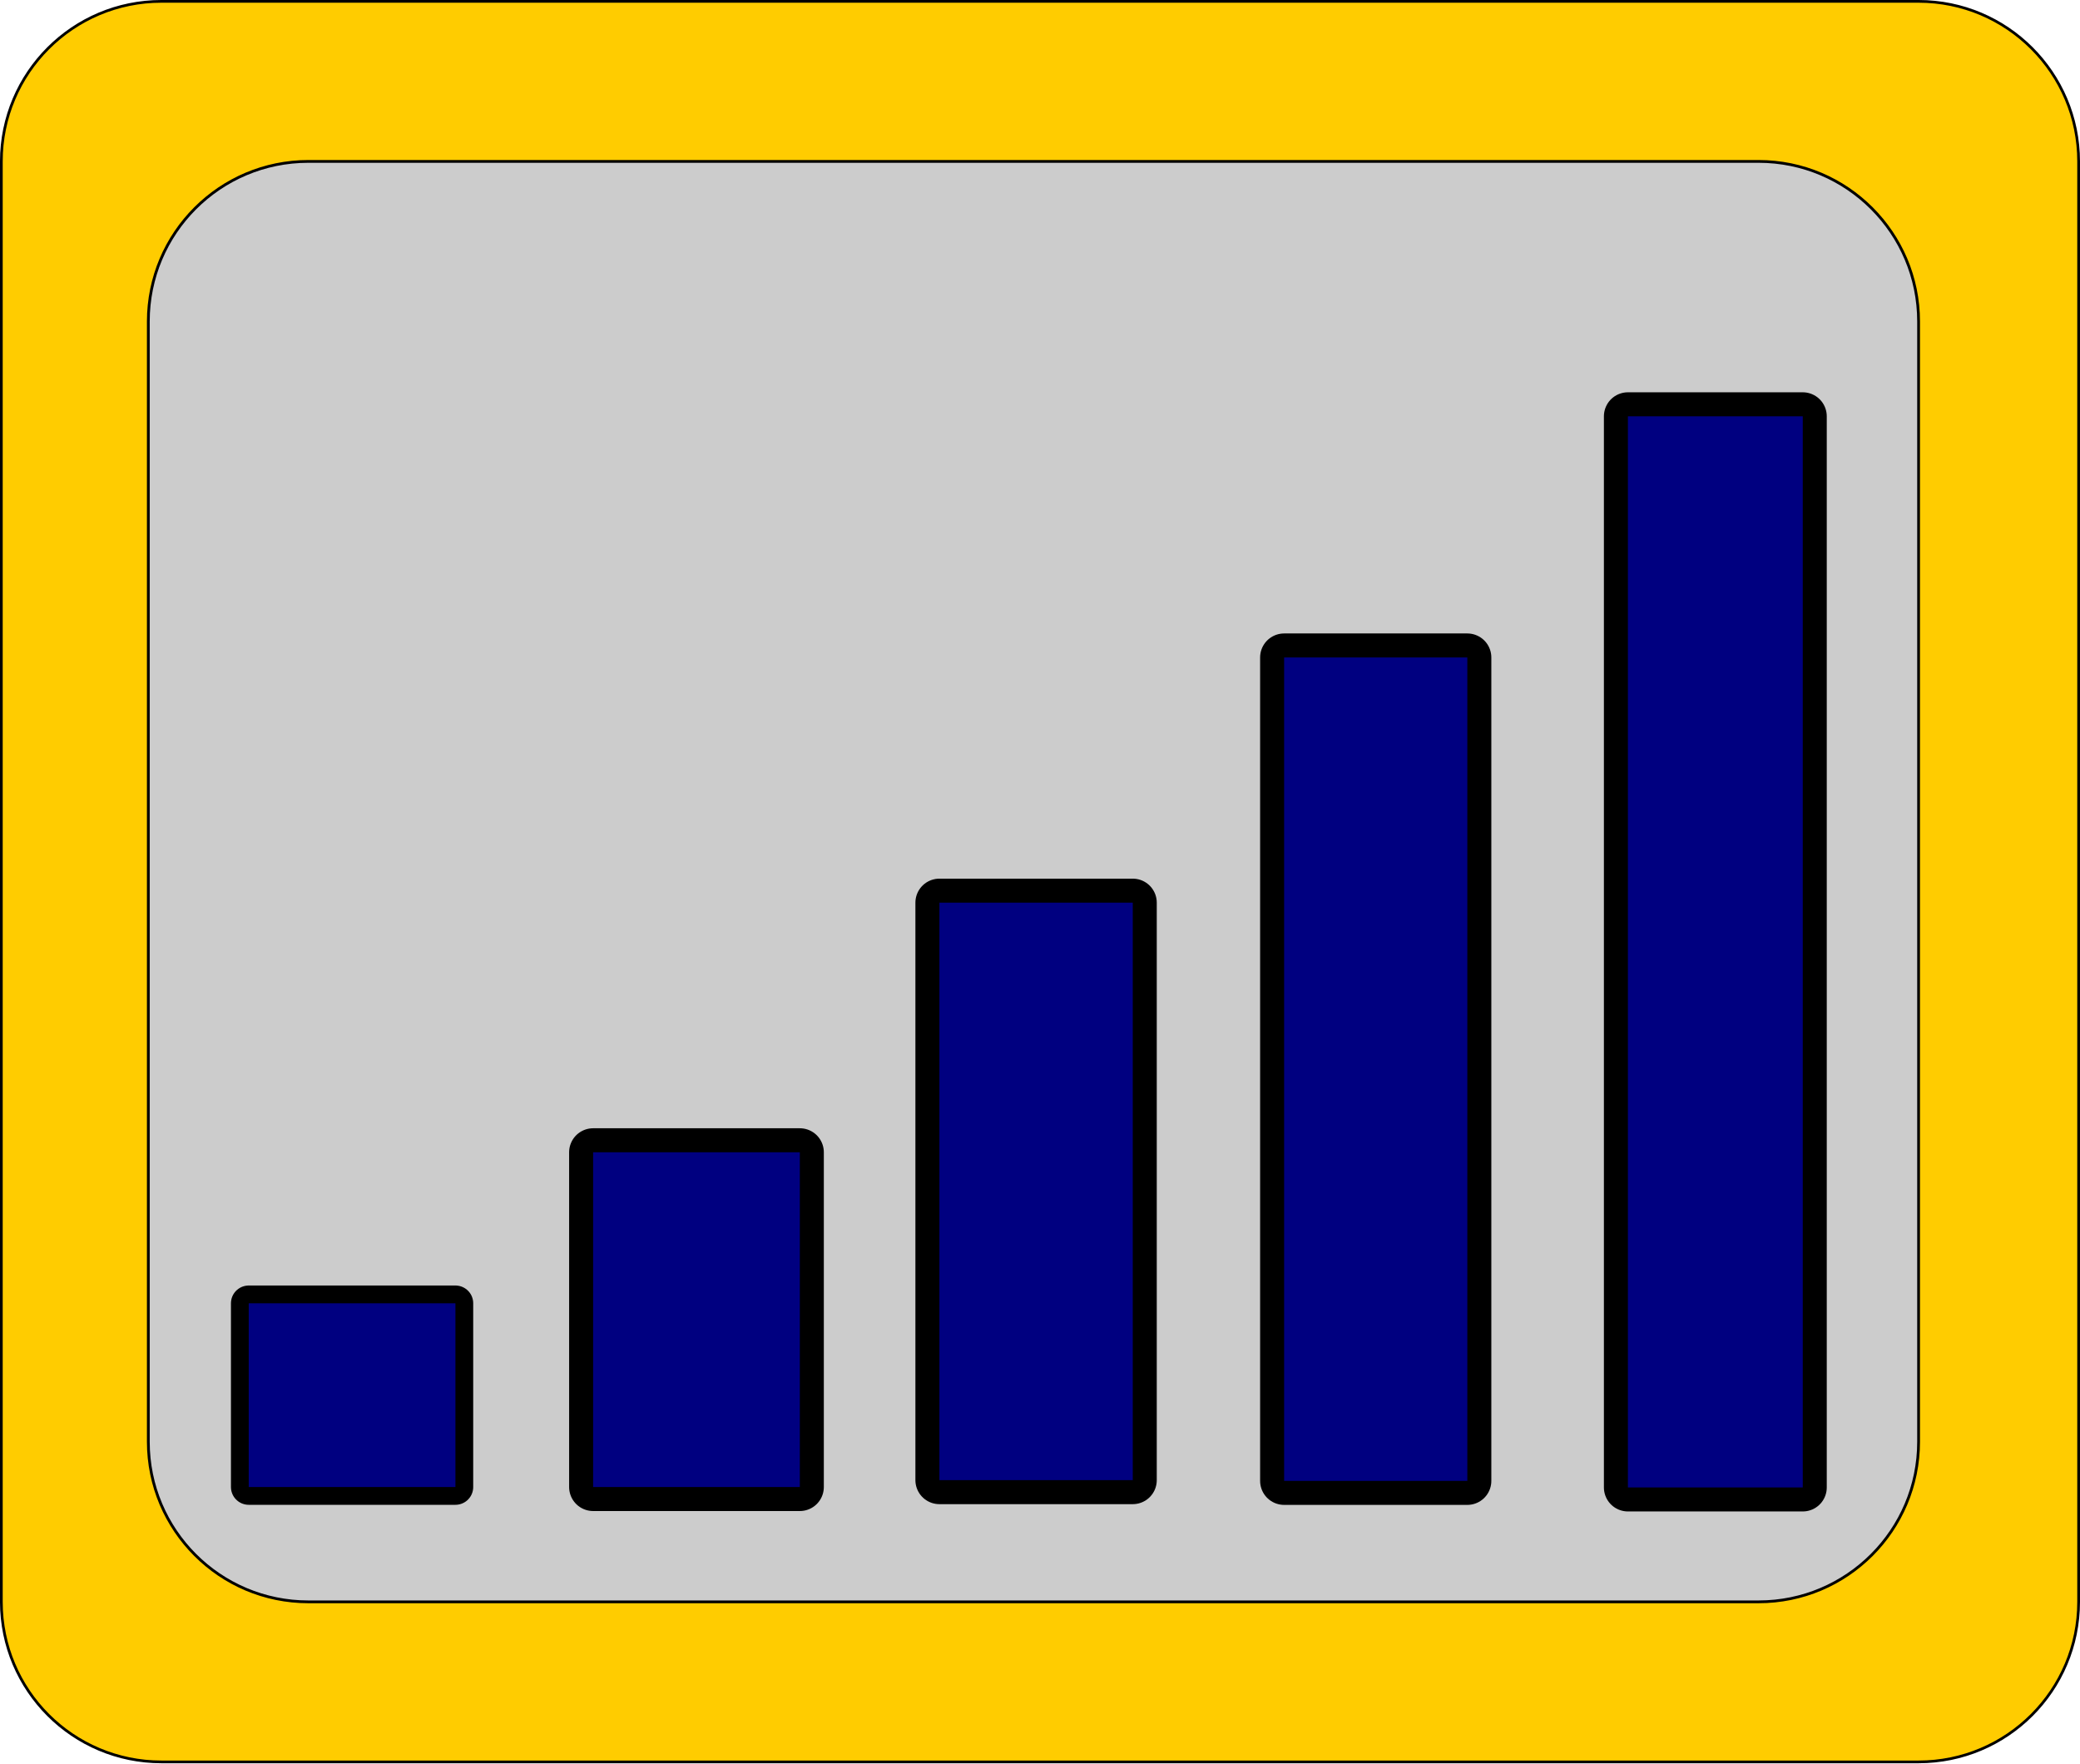
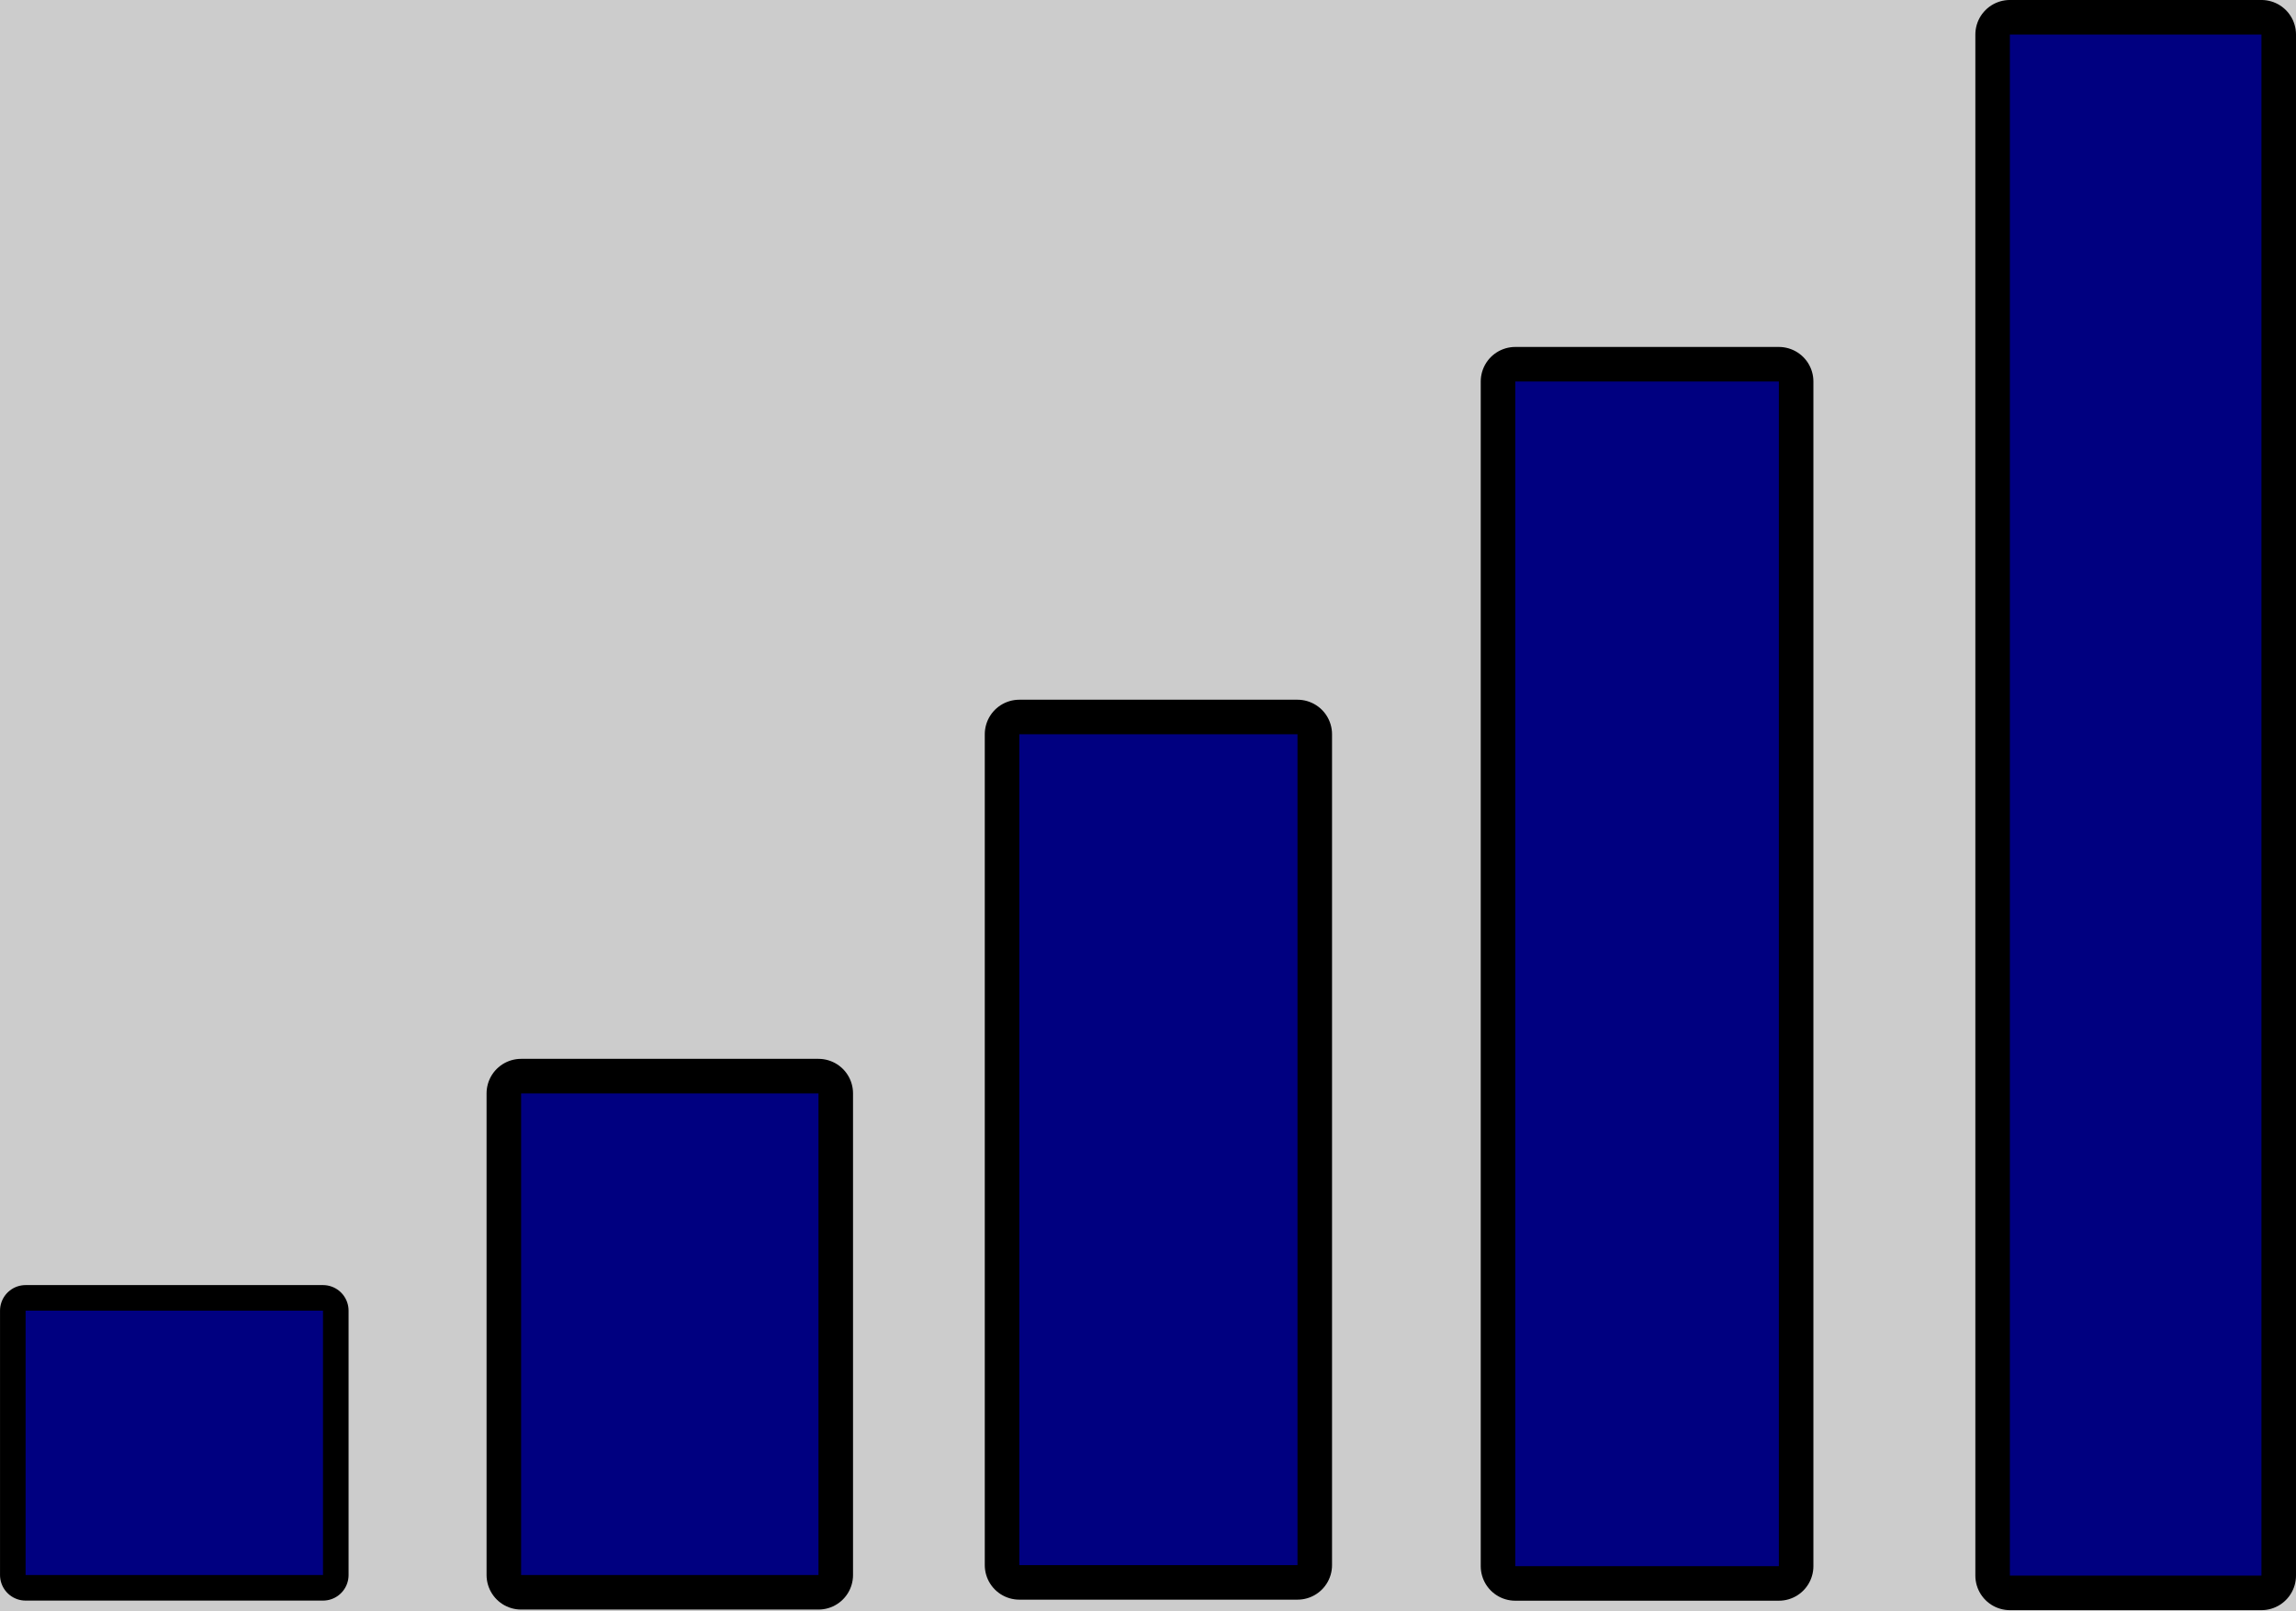
- <svg xmlns="http://www.w3.org/2000/svg" width="64.986mm" height="55.085mm" viewBox="0 0 64.986 55.085" version="1.1" id="svg2">
+ <svg xmlns="http://www.w3.org/2000/svg" width="49.859mm" height="34.963mm" viewBox="0 0 49.859 34.963" version="1.1" id="svg2">
  <defs id="defs2">
    <rect x="7.222" y="7.359" width="18.227" height="20.798" id="rect848" />
  </defs>
-   <g id="main" transform="translate(9.943125,0.0423934)">
-     <g id="g236">
-       <rect style="fill:#ffcc00;stroke:#000000;stroke-width:0.085;stroke-linecap:square;stroke-linejoin:round;stroke-miterlimit:10" id="state" width="64.901" height="55" x="-9.901" y="0" ry="5" />
-       <rect style="fill:#cccccc;stroke:#000000;stroke-width:0.087;stroke-linecap:square;stroke-linejoin:round;stroke-miterlimit:10" id="rect12" width="55.309" height="45" x="-5.309" y="5" ry="5" />
-       <rect style="opacity:1;fill:#000080;fill-rule:evenodd;stroke:#000000;stroke-width:1.5;stroke-linecap:square;stroke-linejoin:round;stroke-miterlimit:4;stroke-dasharray:none;paint-order:stroke markers fill" id="seis" width="6.458" height="10.458" x="8.588" y="35.955" />
-       <rect style="fill:#000080;fill-rule:evenodd;stroke:#000000;stroke-width:1.111;stroke-linecap:square;stroke-linejoin:round;stroke-miterlimit:4;stroke-dasharray:none;paint-order:stroke markers fill" id="cinco" width="6.458" height="5.74" x="-2.172" y="40.673" />
-       <rect style="opacity:1;fill:#000080;fill-rule:evenodd;stroke:#000000;stroke-width:1.5;stroke-linecap:square;stroke-linejoin:round;stroke-miterlimit:4;stroke-dasharray:none;paint-order:stroke markers fill" id="siete" width="6.041" height="18.041" x="19.407" y="28.157" />
-       <rect style="opacity:1;fill:#000080;fill-rule:evenodd;stroke:#000000;stroke-width:1.5;stroke-linecap:square;stroke-linejoin:round;stroke-miterlimit:4;stroke-dasharray:none;paint-order:stroke markers fill" id="ocho" width="5.724" height="25.724" x="30.177" y="20.497" />
-       <rect style="opacity:1;fill:#000080;fill-rule:evenodd;stroke:#000000;stroke-width:1.5;stroke-linecap:square;stroke-linejoin:round;stroke-miterlimit:4;stroke-dasharray:none;paint-order:stroke markers fill" id="nueve" width="5.463" height="33.463" x="40.918" y="12.963" />
-       <text xml:space="preserve" style="font-size:15px;line-height:1.25;font-family:Arial;-inkscape-font-specification:Arial;letter-spacing:0px;word-spacing:0px;stroke-width:0.265" x="-1.755" y="19.141" id="mode">
-         <tspan id="tspan852" x="-1.755" y="19.141" style="stroke-width:0.265" />
-       </text>
-     </g>
+   <g id="main" transform="translate(-7.273028,-12.07639)">
+     <rect style="fill:#ffcc00;stroke:#000000;stroke-width:0.085;stroke-linecap:square;stroke-linejoin:round;stroke-miterlimit:10" id="state" width="64.901" height="55" ry="5" x="0.274" />
+     <rect style="fill:#cccccc;stroke:#000000;stroke-width:0.087;stroke-linecap:square;stroke-linejoin:round;stroke-miterlimit:10" id="rect12" width="55.309" height="45" x="4.555" y="4.863" ry="5" />
+     <rect style="opacity:1;fill:#000080;fill-rule:evenodd;stroke:#000000;stroke-width:1.5;stroke-linecap:square;stroke-linejoin:round;stroke-miterlimit:4;stroke-dasharray:none;paint-order:stroke markers fill" id="seis" width="6.458" height="10.458" x="18.589" y="35.818" />
+     <rect style="fill:#000080;fill-rule:evenodd;stroke:#000000;stroke-width:1.111;stroke-linecap:square;stroke-linejoin:round;stroke-miterlimit:4;stroke-dasharray:none;paint-order:stroke markers fill" id="cinco" width="6.458" height="5.74" x="7.829" y="40.536" />
+     <rect style="opacity:1;fill:#000080;fill-rule:evenodd;stroke:#000000;stroke-width:1.5;stroke-linecap:square;stroke-linejoin:round;stroke-miterlimit:4;stroke-dasharray:none;paint-order:stroke markers fill" id="siete" width="6.041" height="18.041" x="29.408" y="28.02" />
+     <rect style="opacity:1;fill:#000080;fill-rule:evenodd;stroke:#000000;stroke-width:1.5;stroke-linecap:square;stroke-linejoin:round;stroke-miterlimit:4;stroke-dasharray:none;paint-order:stroke markers fill" id="ocho" width="5.724" height="25.724" x="40.178" y="20.36" />
+     <rect style="opacity:1;fill:#000080;fill-rule:evenodd;stroke:#000000;stroke-width:1.5;stroke-linecap:square;stroke-linejoin:round;stroke-miterlimit:4;stroke-dasharray:none;paint-order:stroke markers fill" id="nueve" width="5.463" height="33.463" x="50.919" y="12.826" />
  </g>
</svg>
